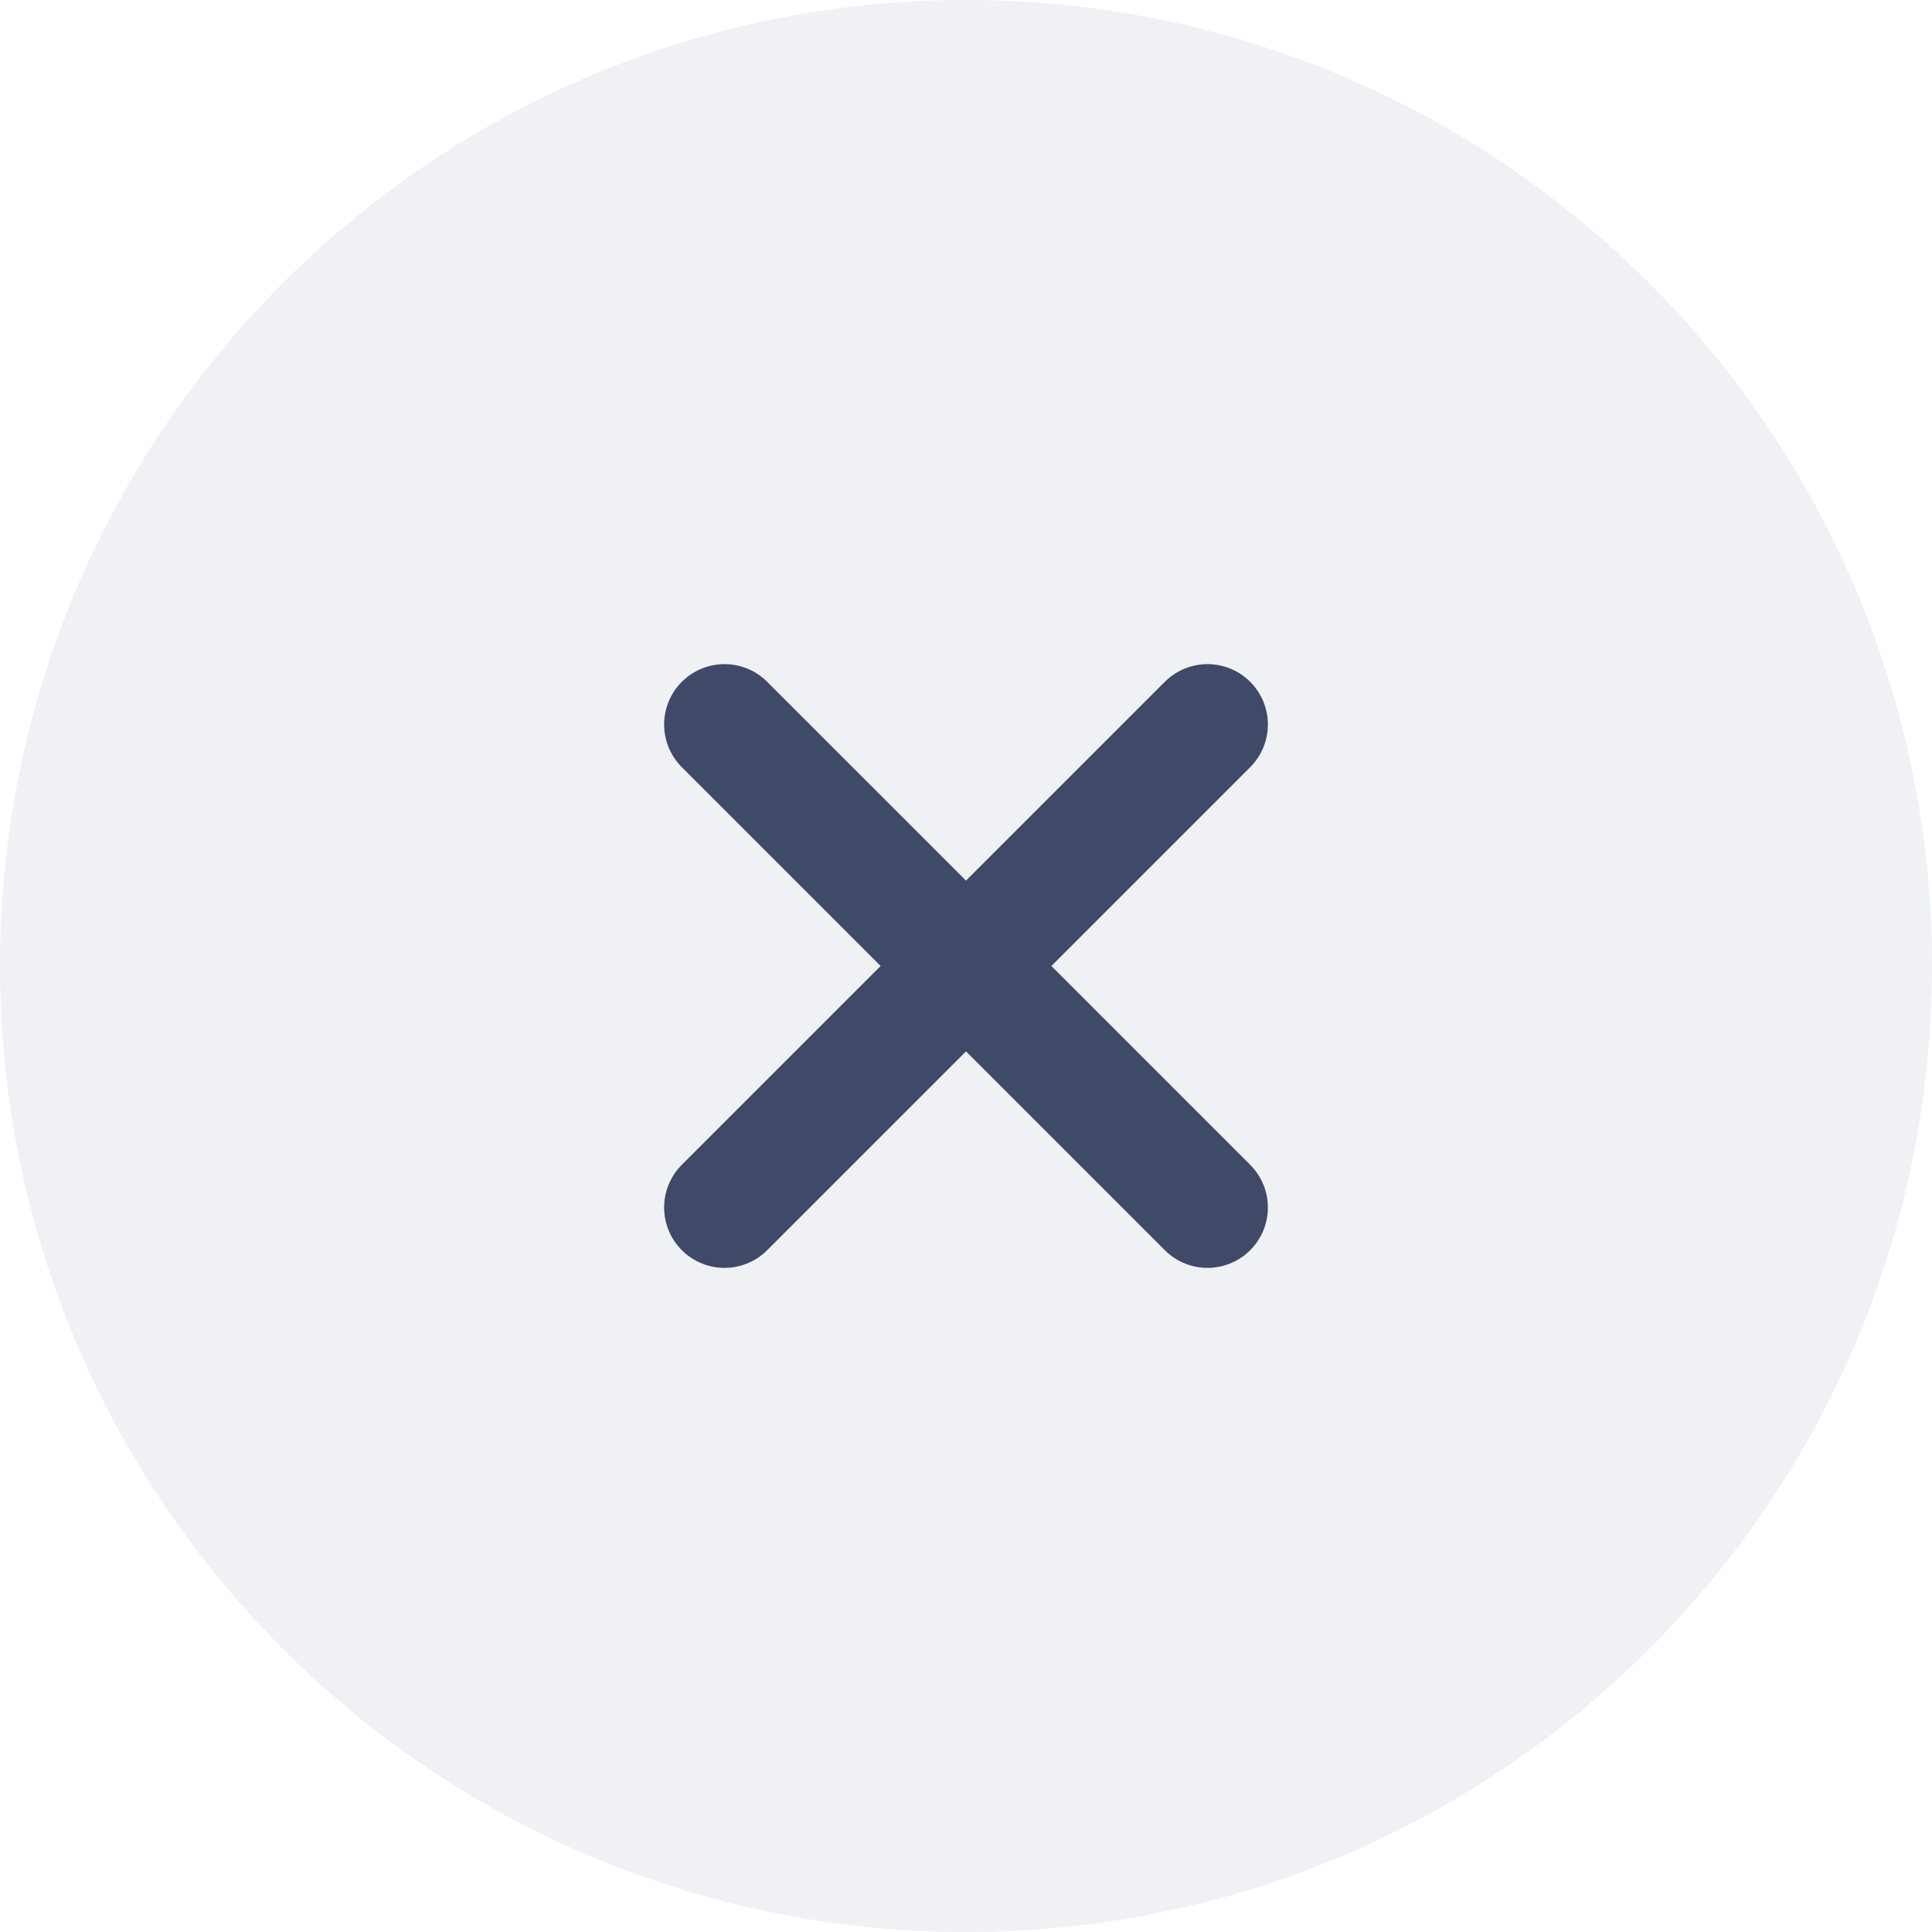
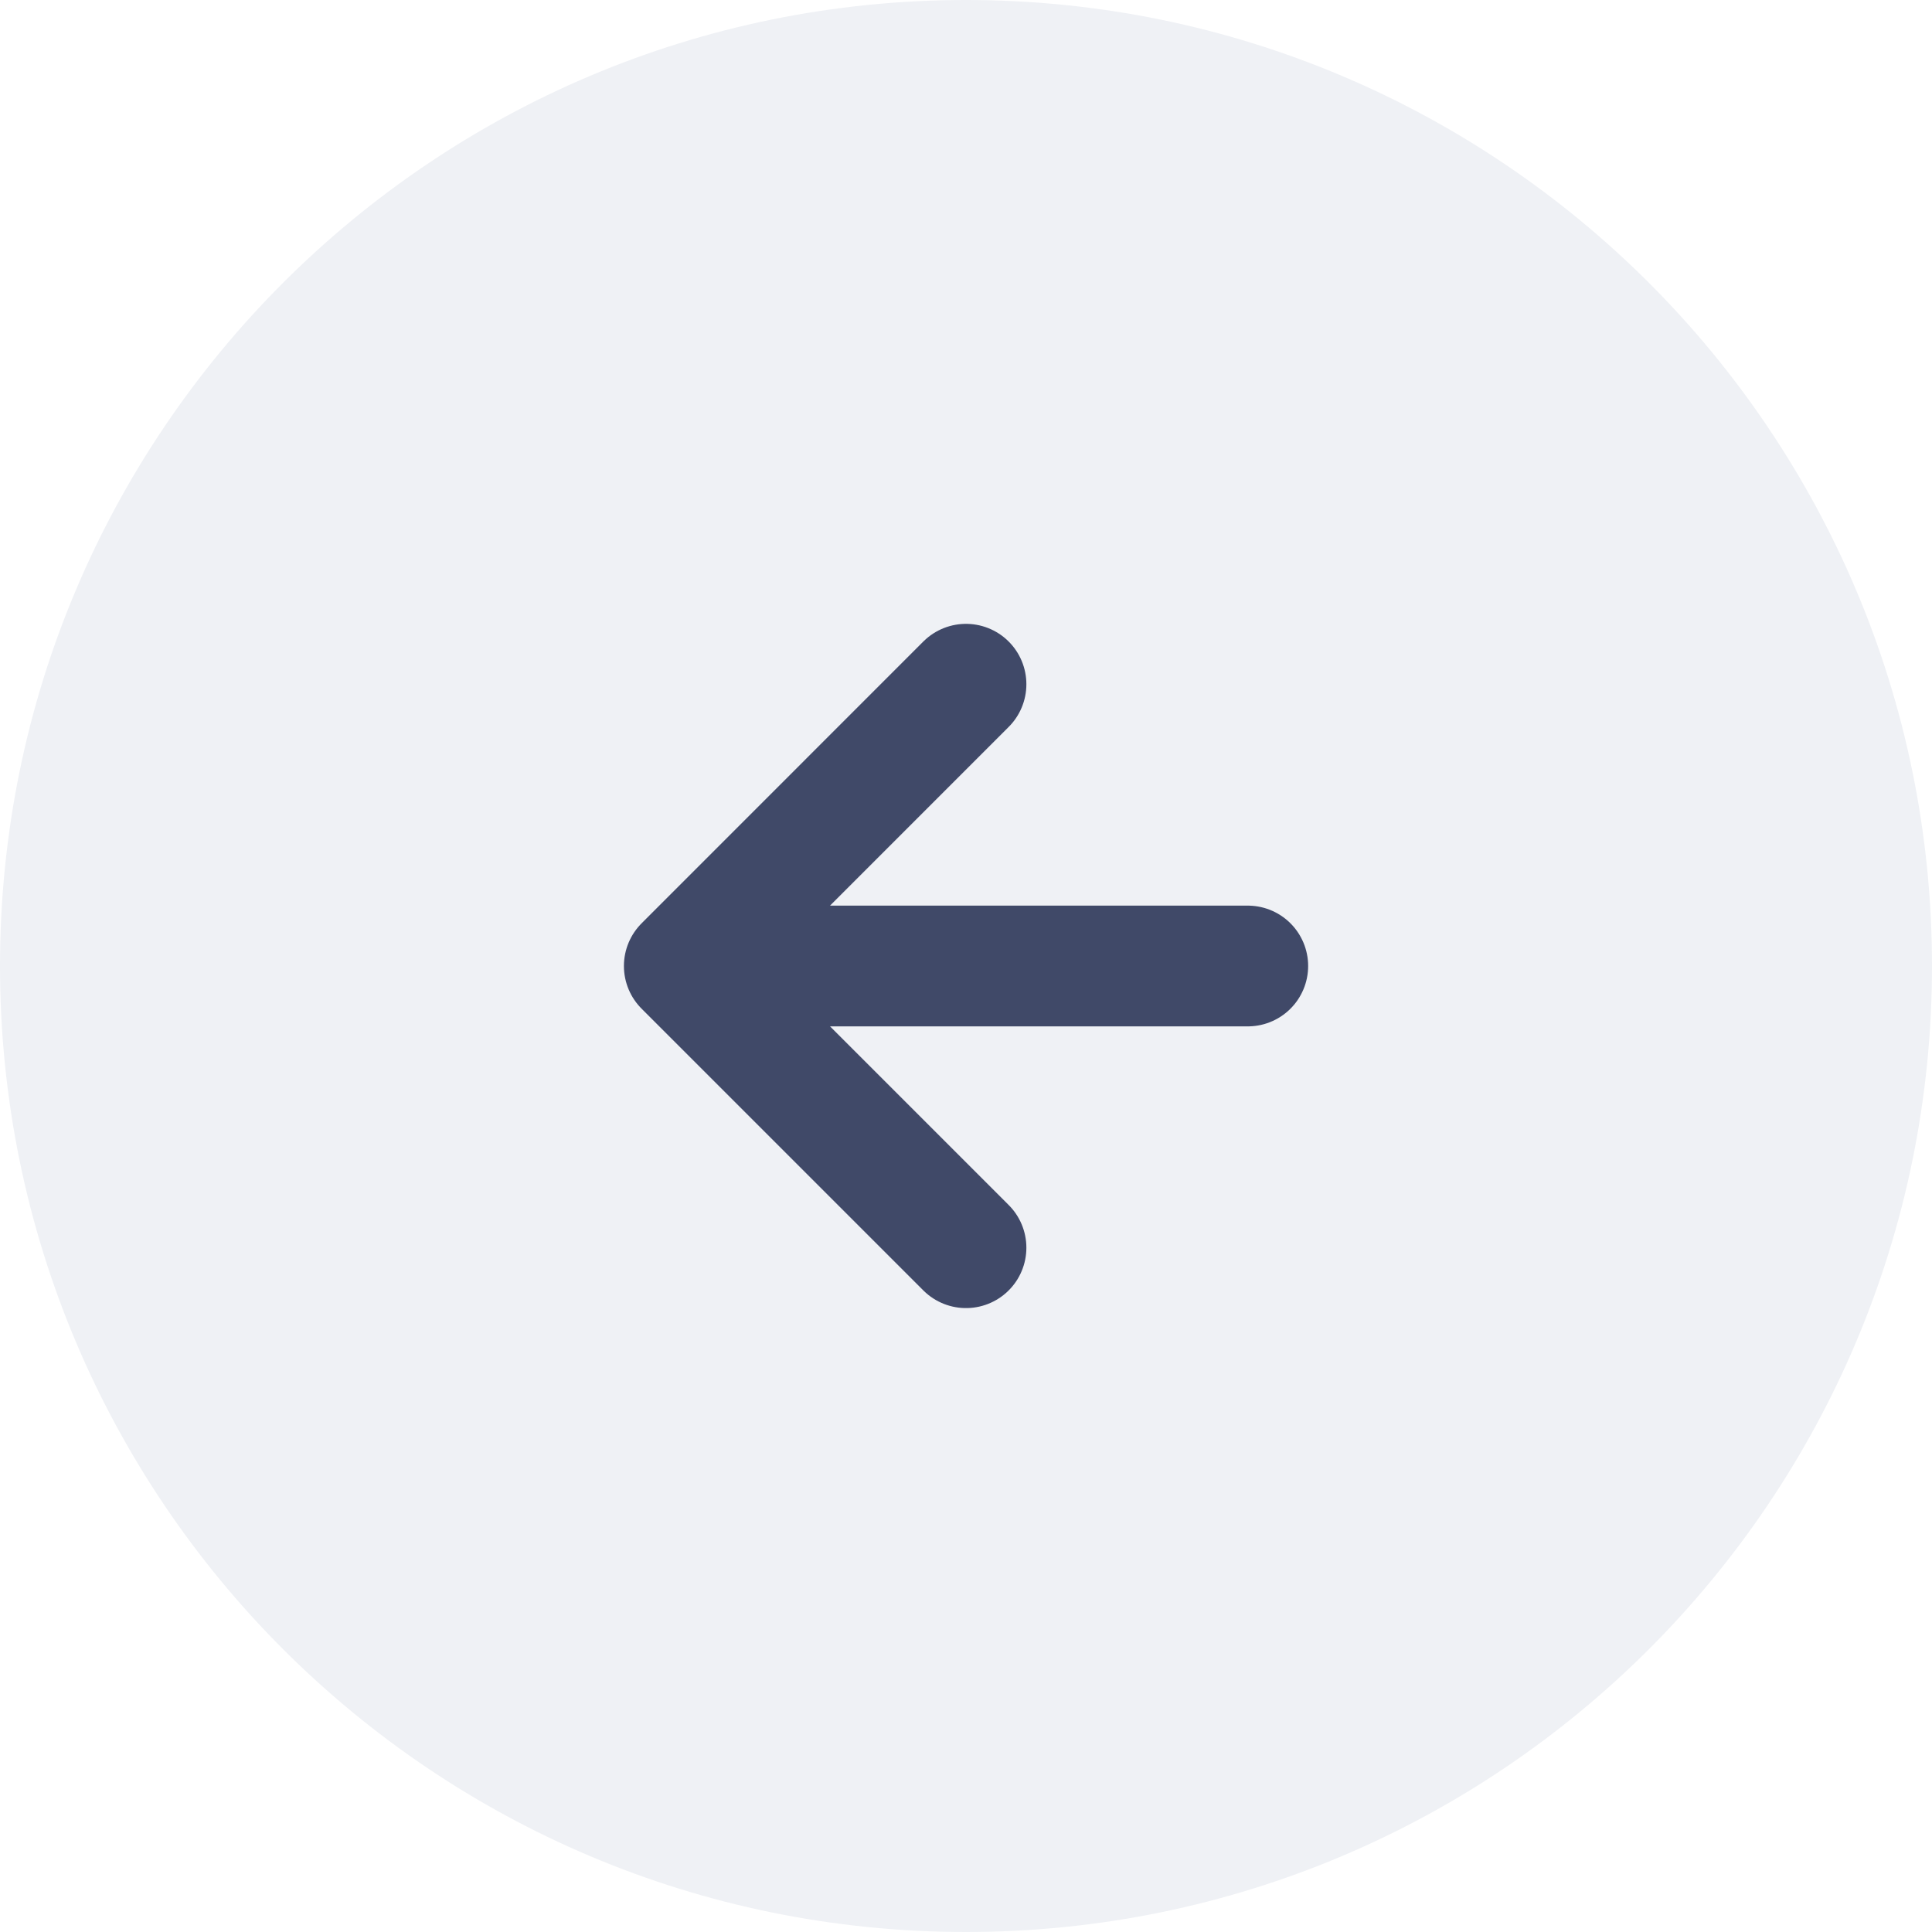
<svg xmlns="http://www.w3.org/2000/svg" width="32" height="32" viewBox="0 0 32 32" fill="none">
  <rect width="32" height="32" rx="16" fill="#EFF1F5" />
-   <path d="M20 12L12 20M12 12L20 20" stroke="#404968" stroke-width="2" stroke-linecap="round" stroke-linejoin="round" />
+   <path d="M20.667 16H11.334M11.334 16L16 20.666M11.334 16L16 11.333" stroke="#404968" stroke-width="2" stroke-linecap="round" stroke-linejoin="round" />
</svg>
